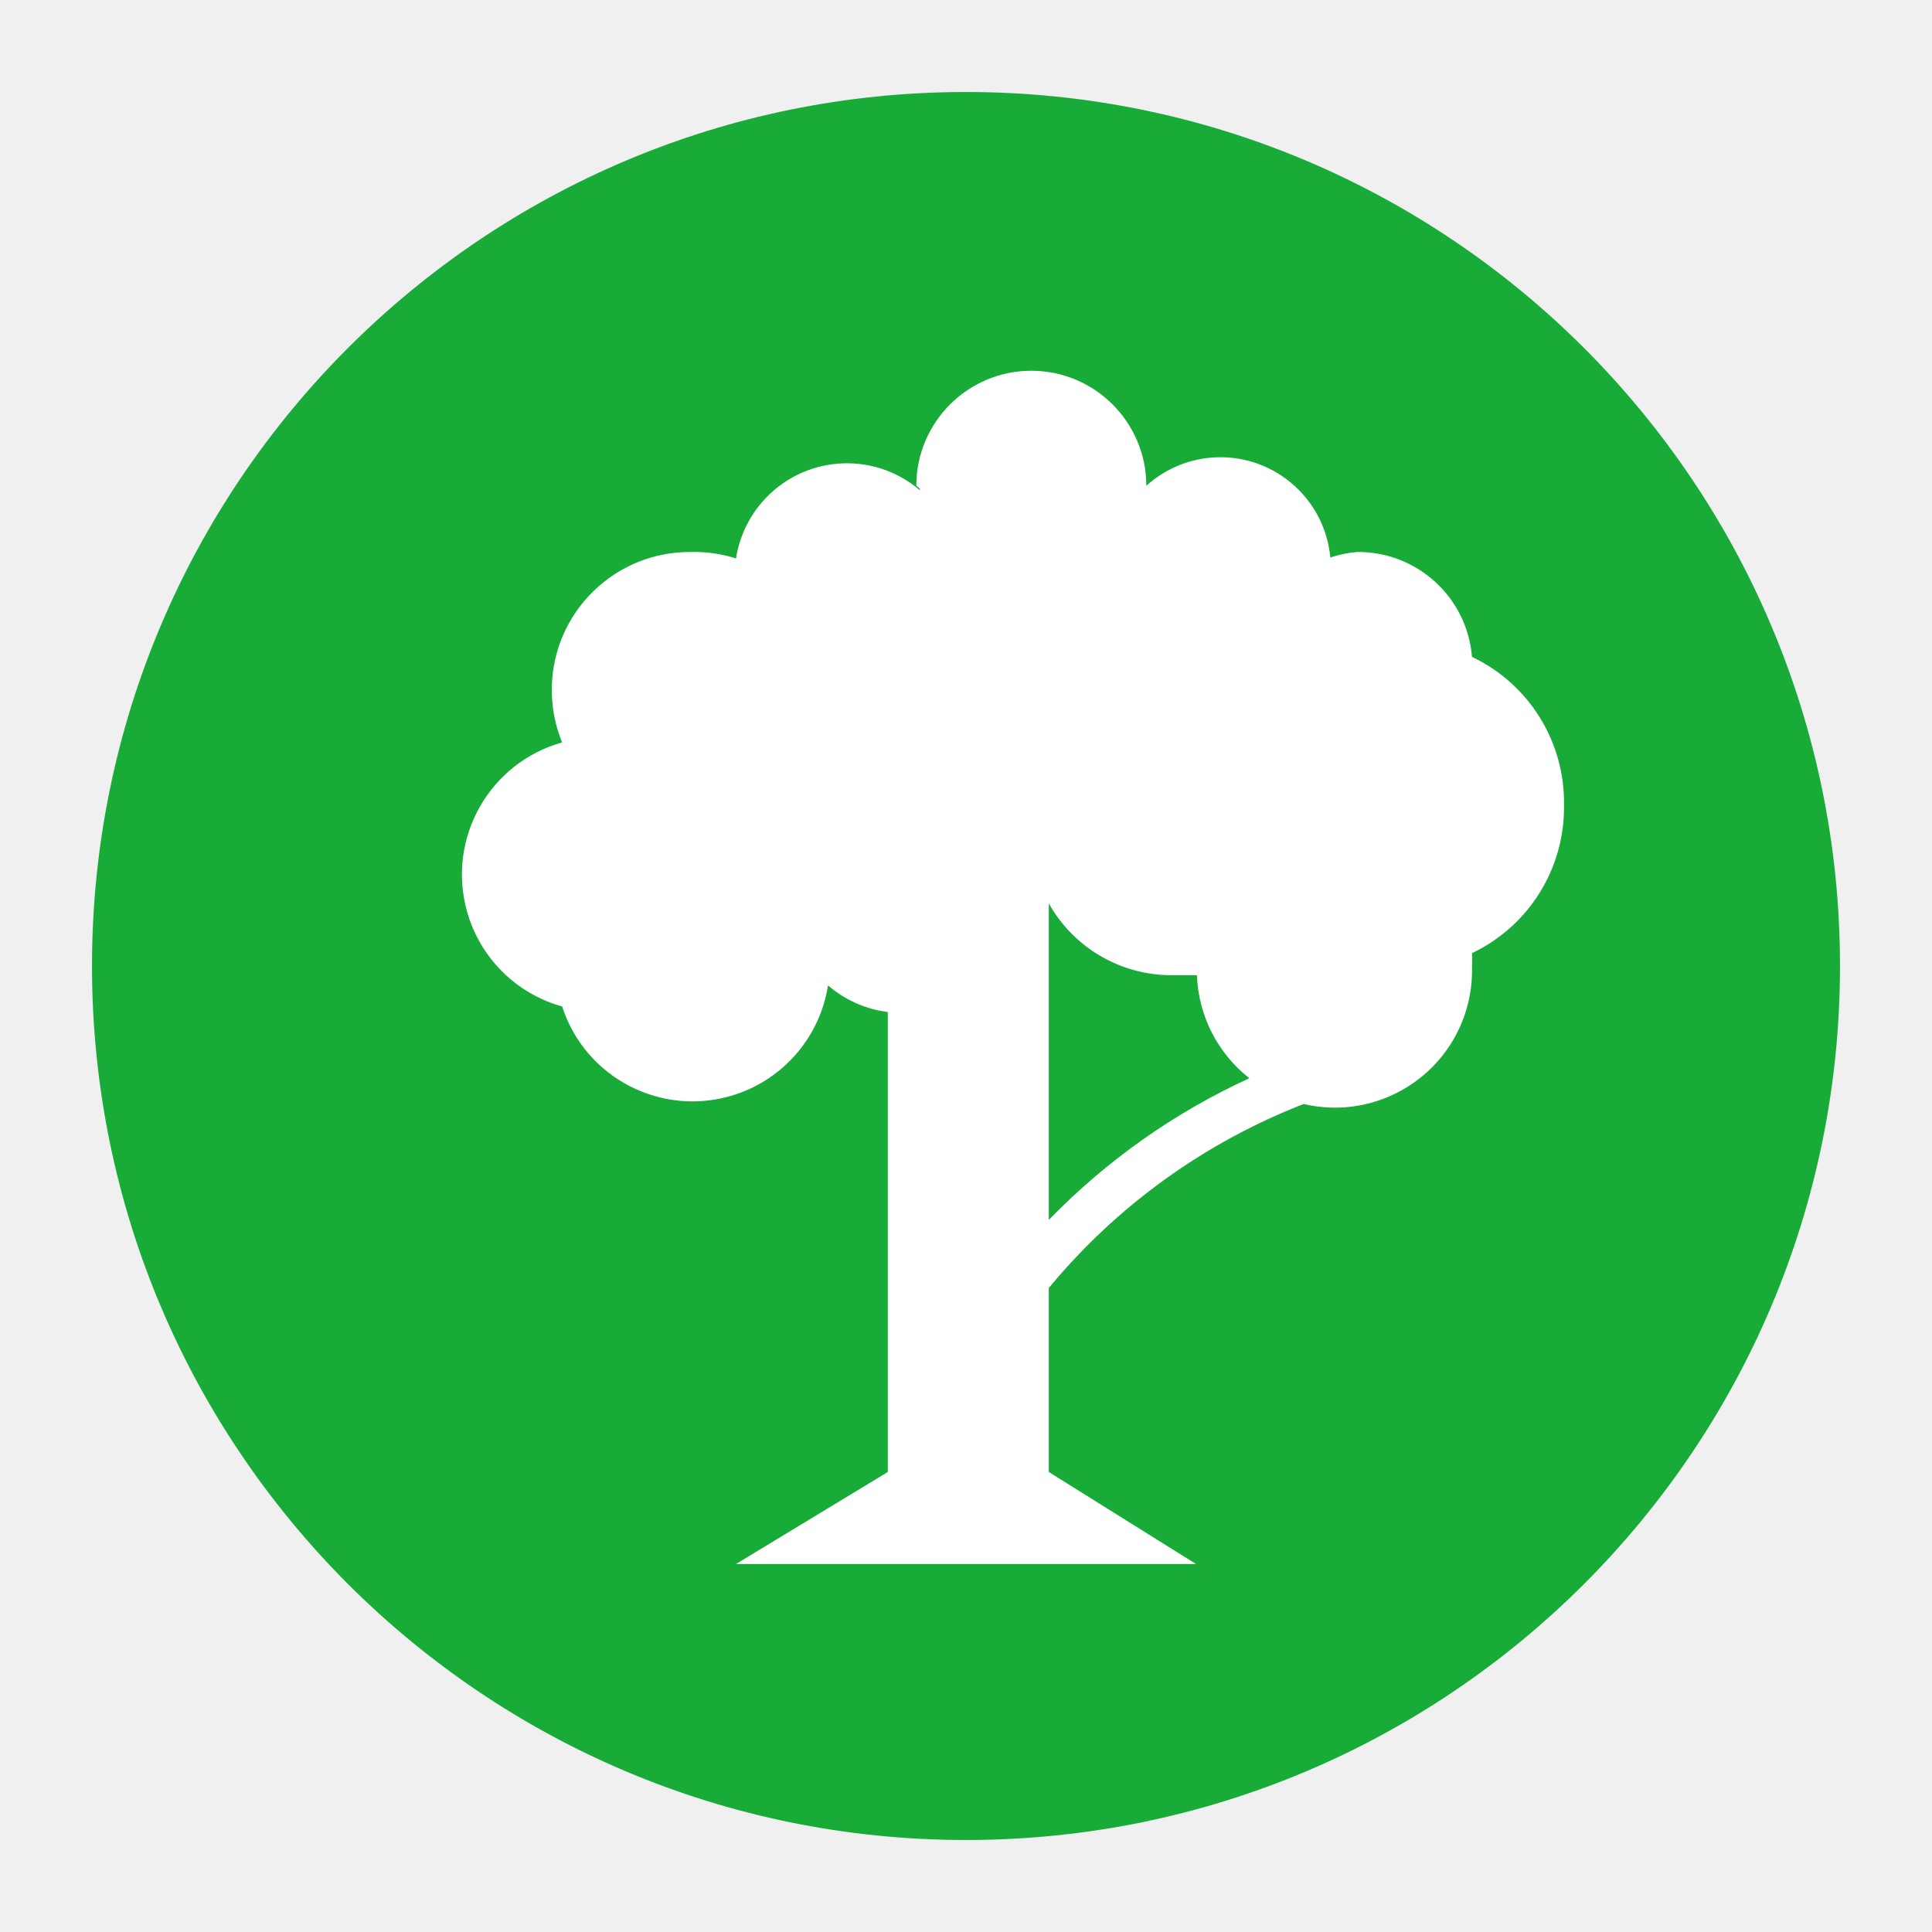
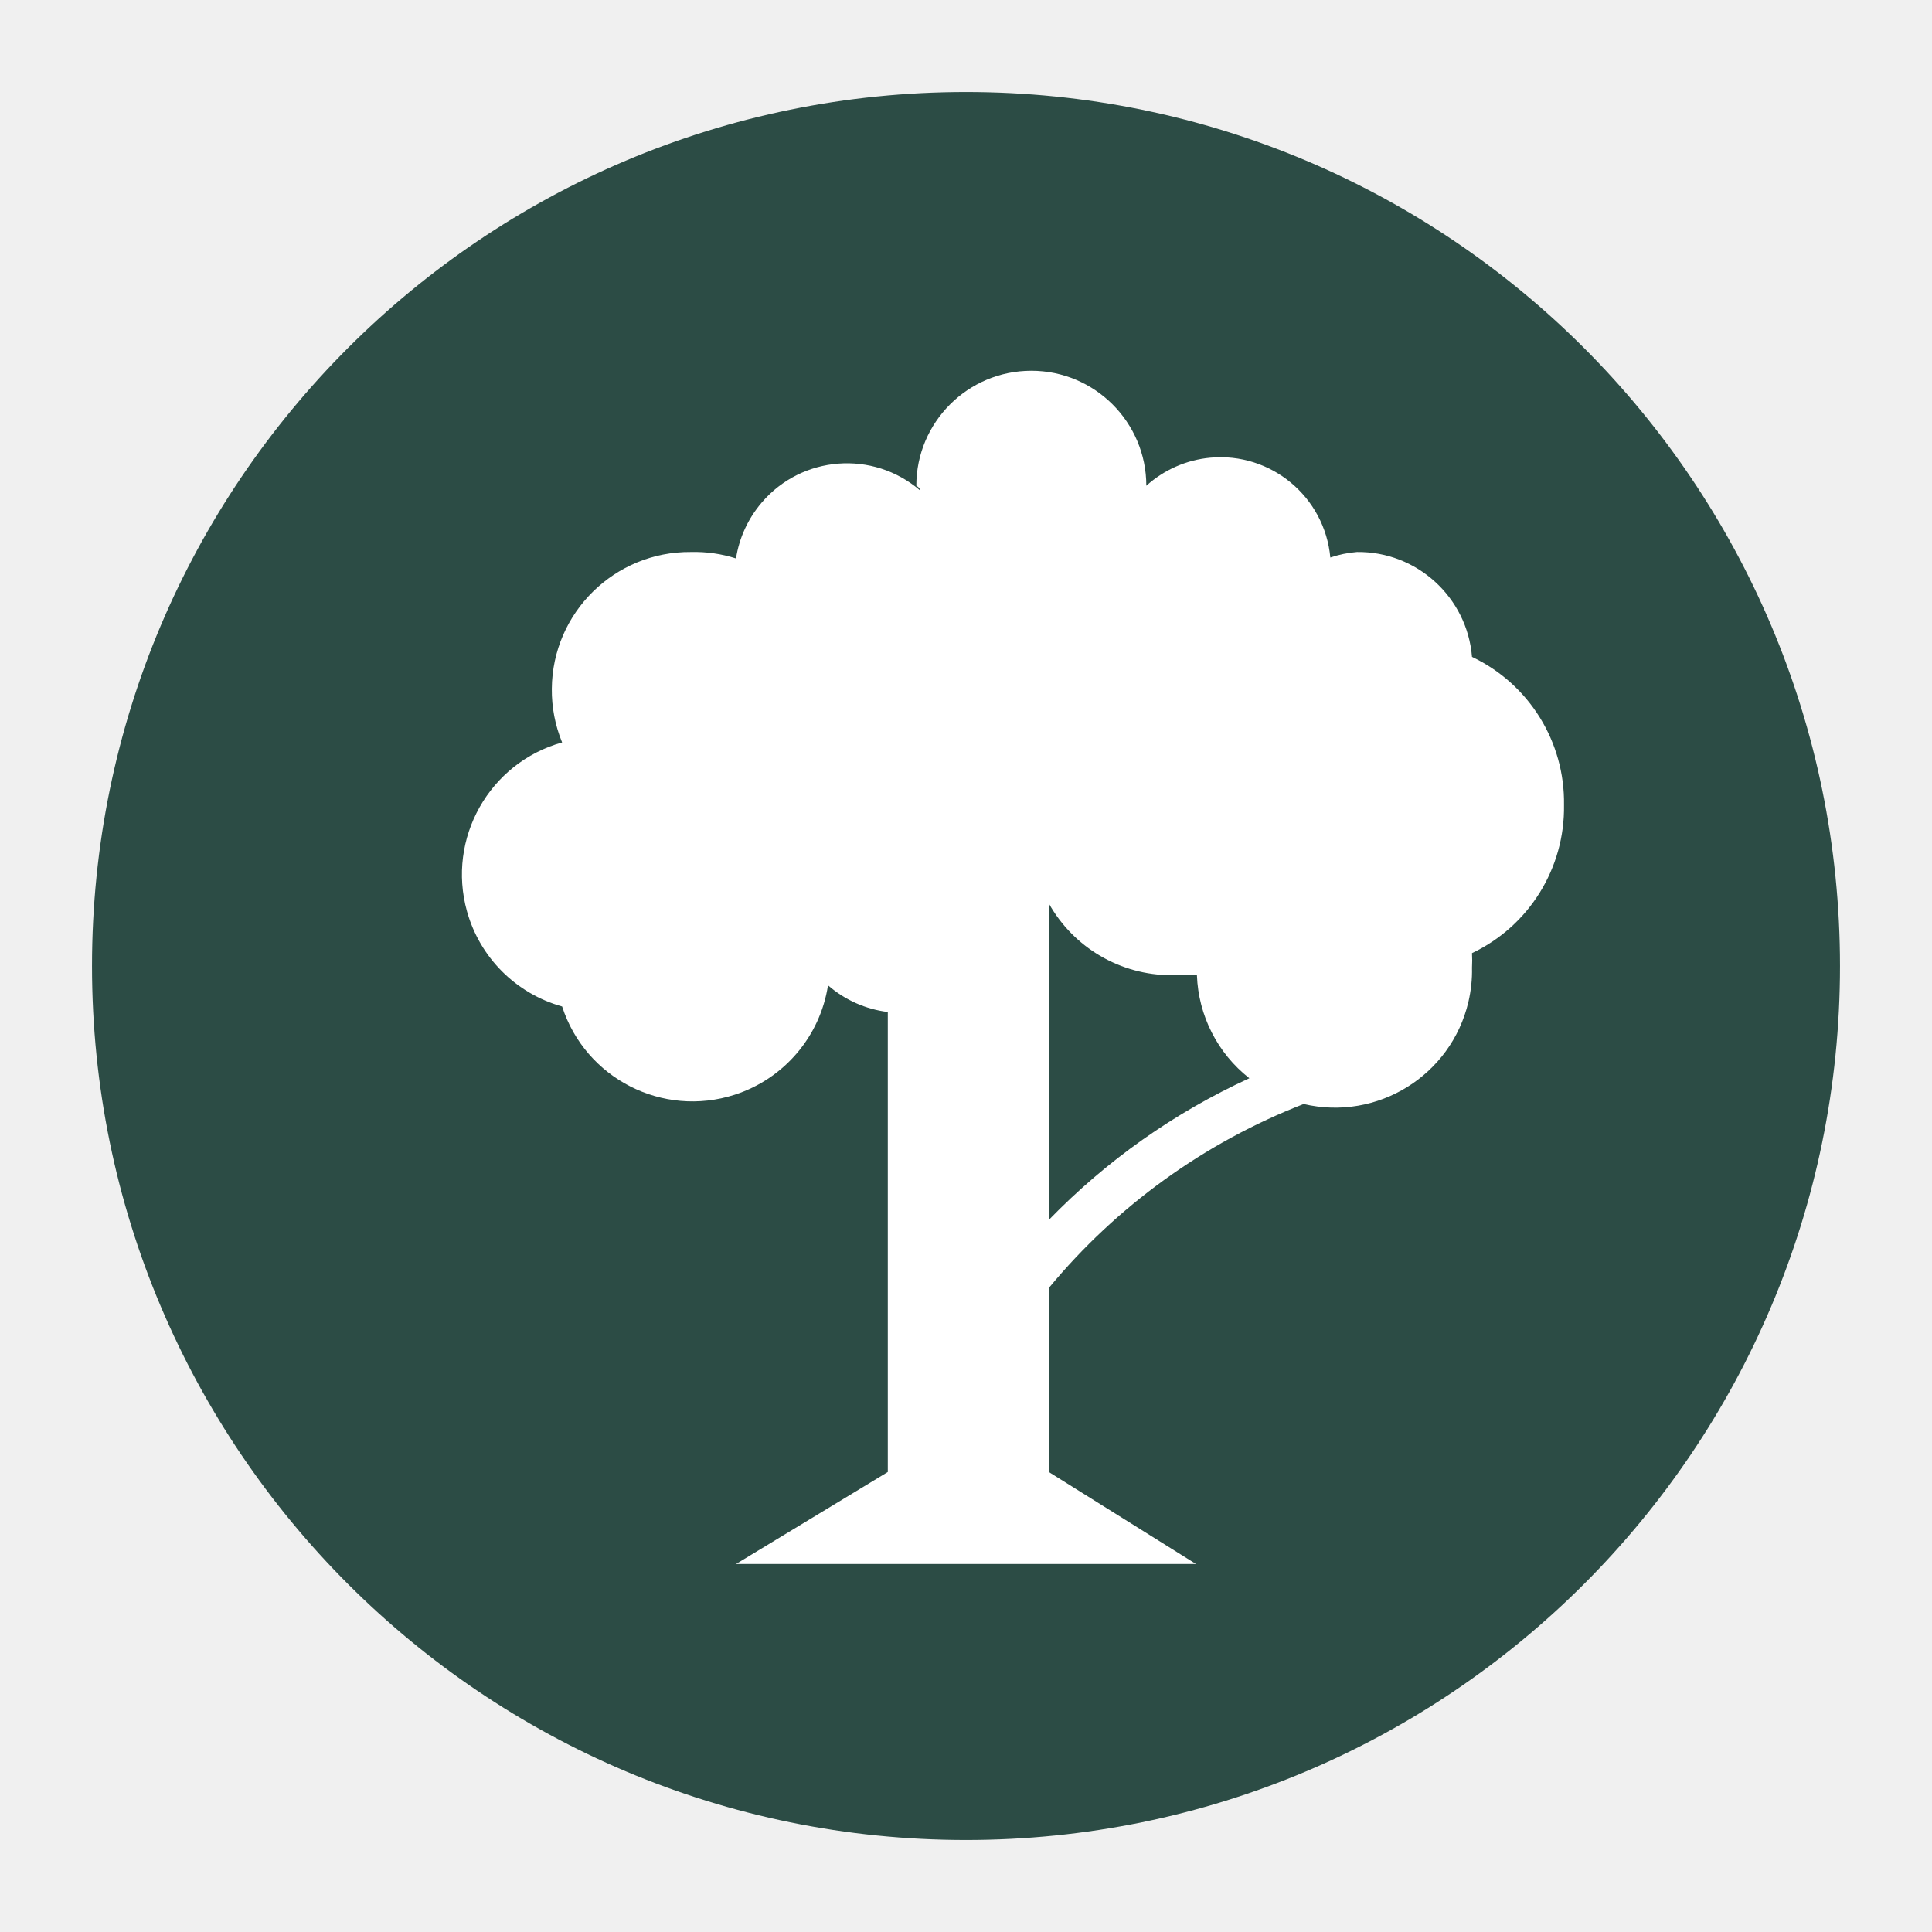
<svg xmlns="http://www.w3.org/2000/svg" width="21" height="21" viewBox="0 0 21 21" fill="none">
-   <path d="M20 10.5C20 5.253 15.747 1 10.5 1C5.253 1 1 5.253 1 10.5C1 15.747 5.253 20 10.5 20C15.747 20 20 15.747 20 10.5Z" fill="#18AB38" />
+   <path d="M20 10.5C20 5.253 15.747 1 10.5 1C5.253 1 1 5.253 1 10.5C1 15.747 5.253 20 10.5 20C15.747 20 20 15.747 20 10.5Z" fill="#2C4C45" />
  <path d="M17 8.75C17.011 8.064 16.62 7.434 16 7.14C15.947 6.491 15.401 5.993 14.75 6C14.651 6.008 14.554 6.028 14.46 6.06C14.399 5.4 13.815 4.914 13.155 4.975C12.896 4.999 12.653 5.106 12.46 5.28C12.46 4.59 11.9 4.03 11.21 4.03C10.52 4.03 9.96 4.59 9.96 5.28C9.96 5.28 10 5.3 10 5.33C9.489 4.891 8.718 4.95 8.28 5.462C8.132 5.635 8.035 5.845 8 6.07C7.842 6.019 7.676 5.996 7.51 6C6.682 5.993 6.004 6.659 5.998 7.487C5.996 7.687 6.034 7.885 6.11 8.07C5.318 8.291 4.855 9.114 5.076 9.906C5.216 10.408 5.608 10.8 6.11 10.94C6.363 11.723 7.203 12.152 7.986 11.899C8.522 11.726 8.914 11.266 9 10.71C9.183 10.869 9.409 10.97 9.65 11V16L8 17H13L11.4 16V14C12.138 13.108 13.091 12.42 14.17 12C14.971 12.188 15.773 11.691 15.961 10.89C15.989 10.769 16.003 10.644 16 10.52C16.003 10.467 16.003 10.413 16 10.36C16.62 10.066 17.011 9.436 17 8.75ZM11.4 13.26V9.82C11.67 10.301 12.178 10.599 12.73 10.6H13.01C13.026 11.039 13.234 11.449 13.58 11.72C12.764 12.094 12.025 12.616 11.4 13.26Z" fill="white" />
</svg>
